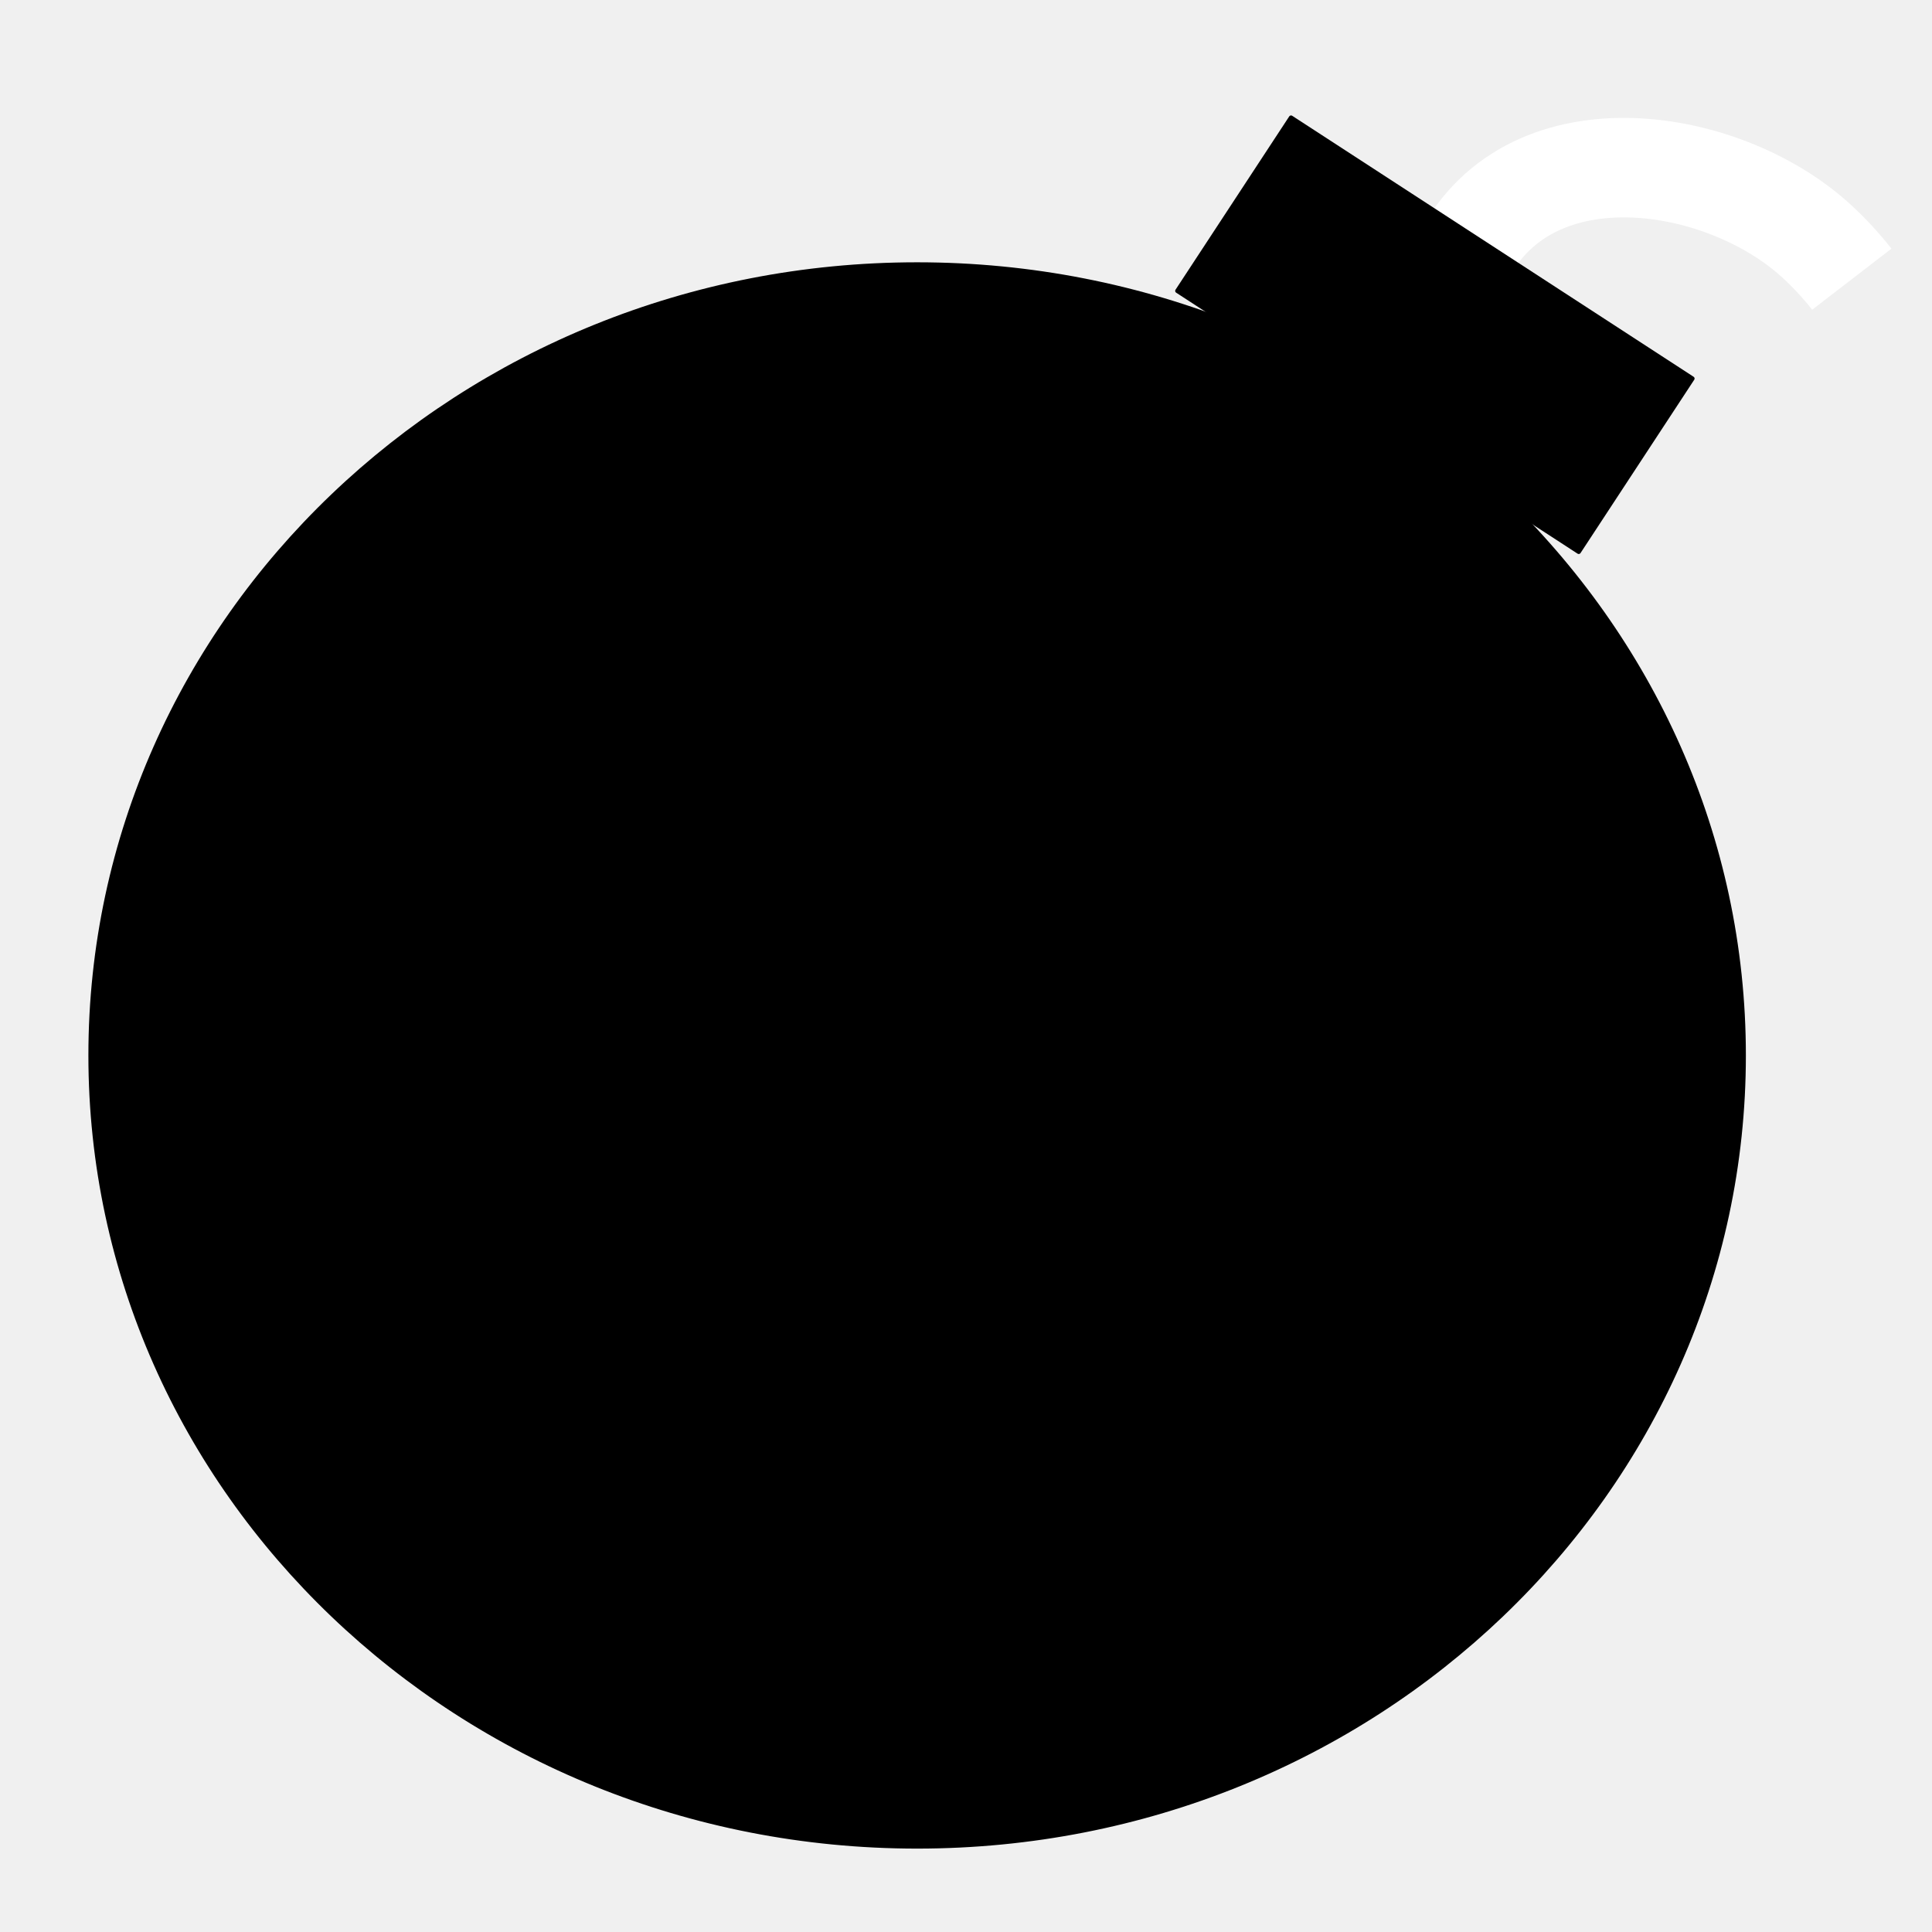
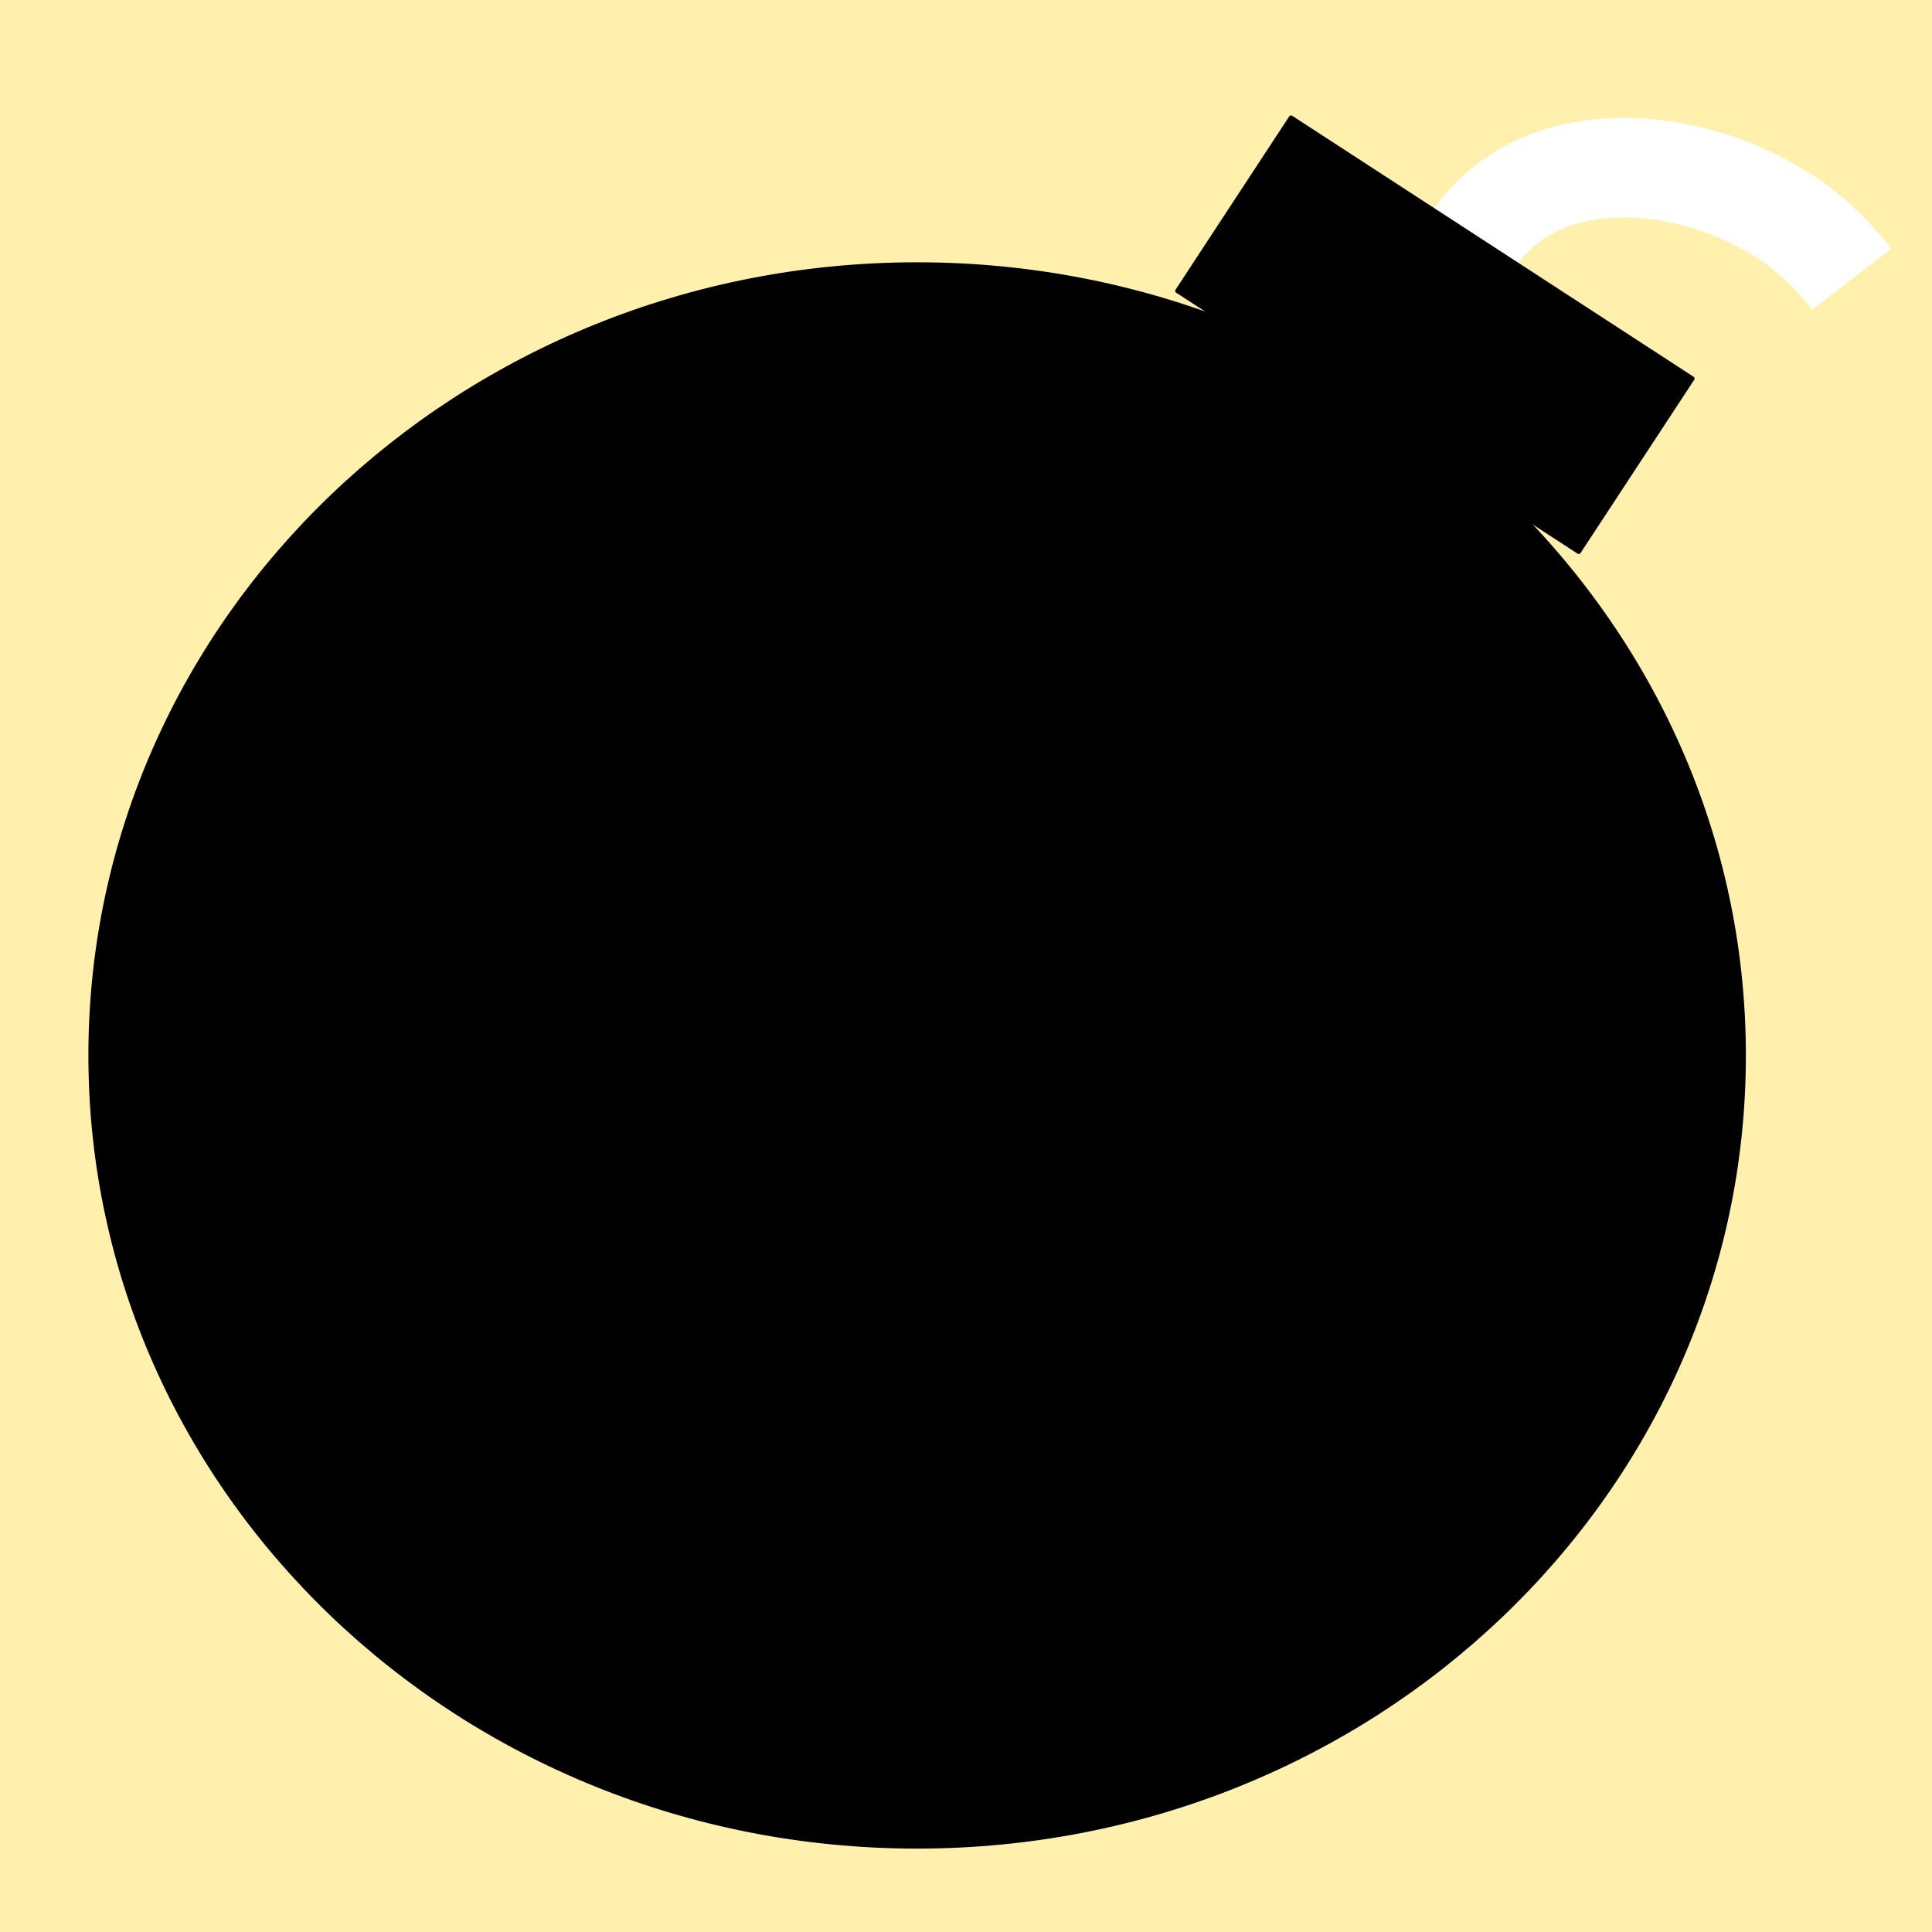
<svg xmlns="http://www.w3.org/2000/svg" width="500" height="500" viewBox="0 0 132.292 132.292" version="1.1" id="svg5">
  <defs id="defs2">
    <linearGradient id="linearGradient1502">
      <stop style="stop-color:#000000;stop-opacity:1;" offset="0" id="stop1500" />
    </linearGradient>
  </defs>
  <g id="layer1">
+     <rect style="fill:#fff0ad;fill-opacity:1;stroke:#ffffff;stroke-width:0;stroke-linecap:square;stroke-linejoin:bevel;paint-order:markers fill stroke" id="rect501" width="162.808" height="168.888" x="-16.77" y="-22.19" />
    <ellipse style="fill:#000000;stroke:#000000;stroke-width:0.223;stroke-linecap:round;stroke-linejoin:round;paint-order:stroke fill markers" id="path111" cx="62.8" cy="72.271" rx="56.636" ry="54.199" />
    <path style="fill:none;fill-rule:evenodd;stroke:#ffffff;stroke-width:8.741;stroke-dasharray:none;stroke-opacity:1" id="path341" d="M 22.379,56.8 C 9.069,58.791 1.887,43.112 3.659,32.099 3.909,30.541 4.297,29.006 4.809,27.514" transform="matrix(-0.4306001,0.652341,-0.6585154,-0.4265626,146.9906,27.71703)" />
    <rect style="fill:#000000;stroke:#000000;stroke-width:0.294;stroke-linecap:round;stroke-linejoin:round;paint-order:stroke fill markers" id="rect286" width="32.785" height="14.192" x="78.331" y="-41.436" ry="0" rx="0" transform="matrix(0.8383838,0.5450804,-0.5485616,0.8361101,0,0)" />
  </g>
</svg>
